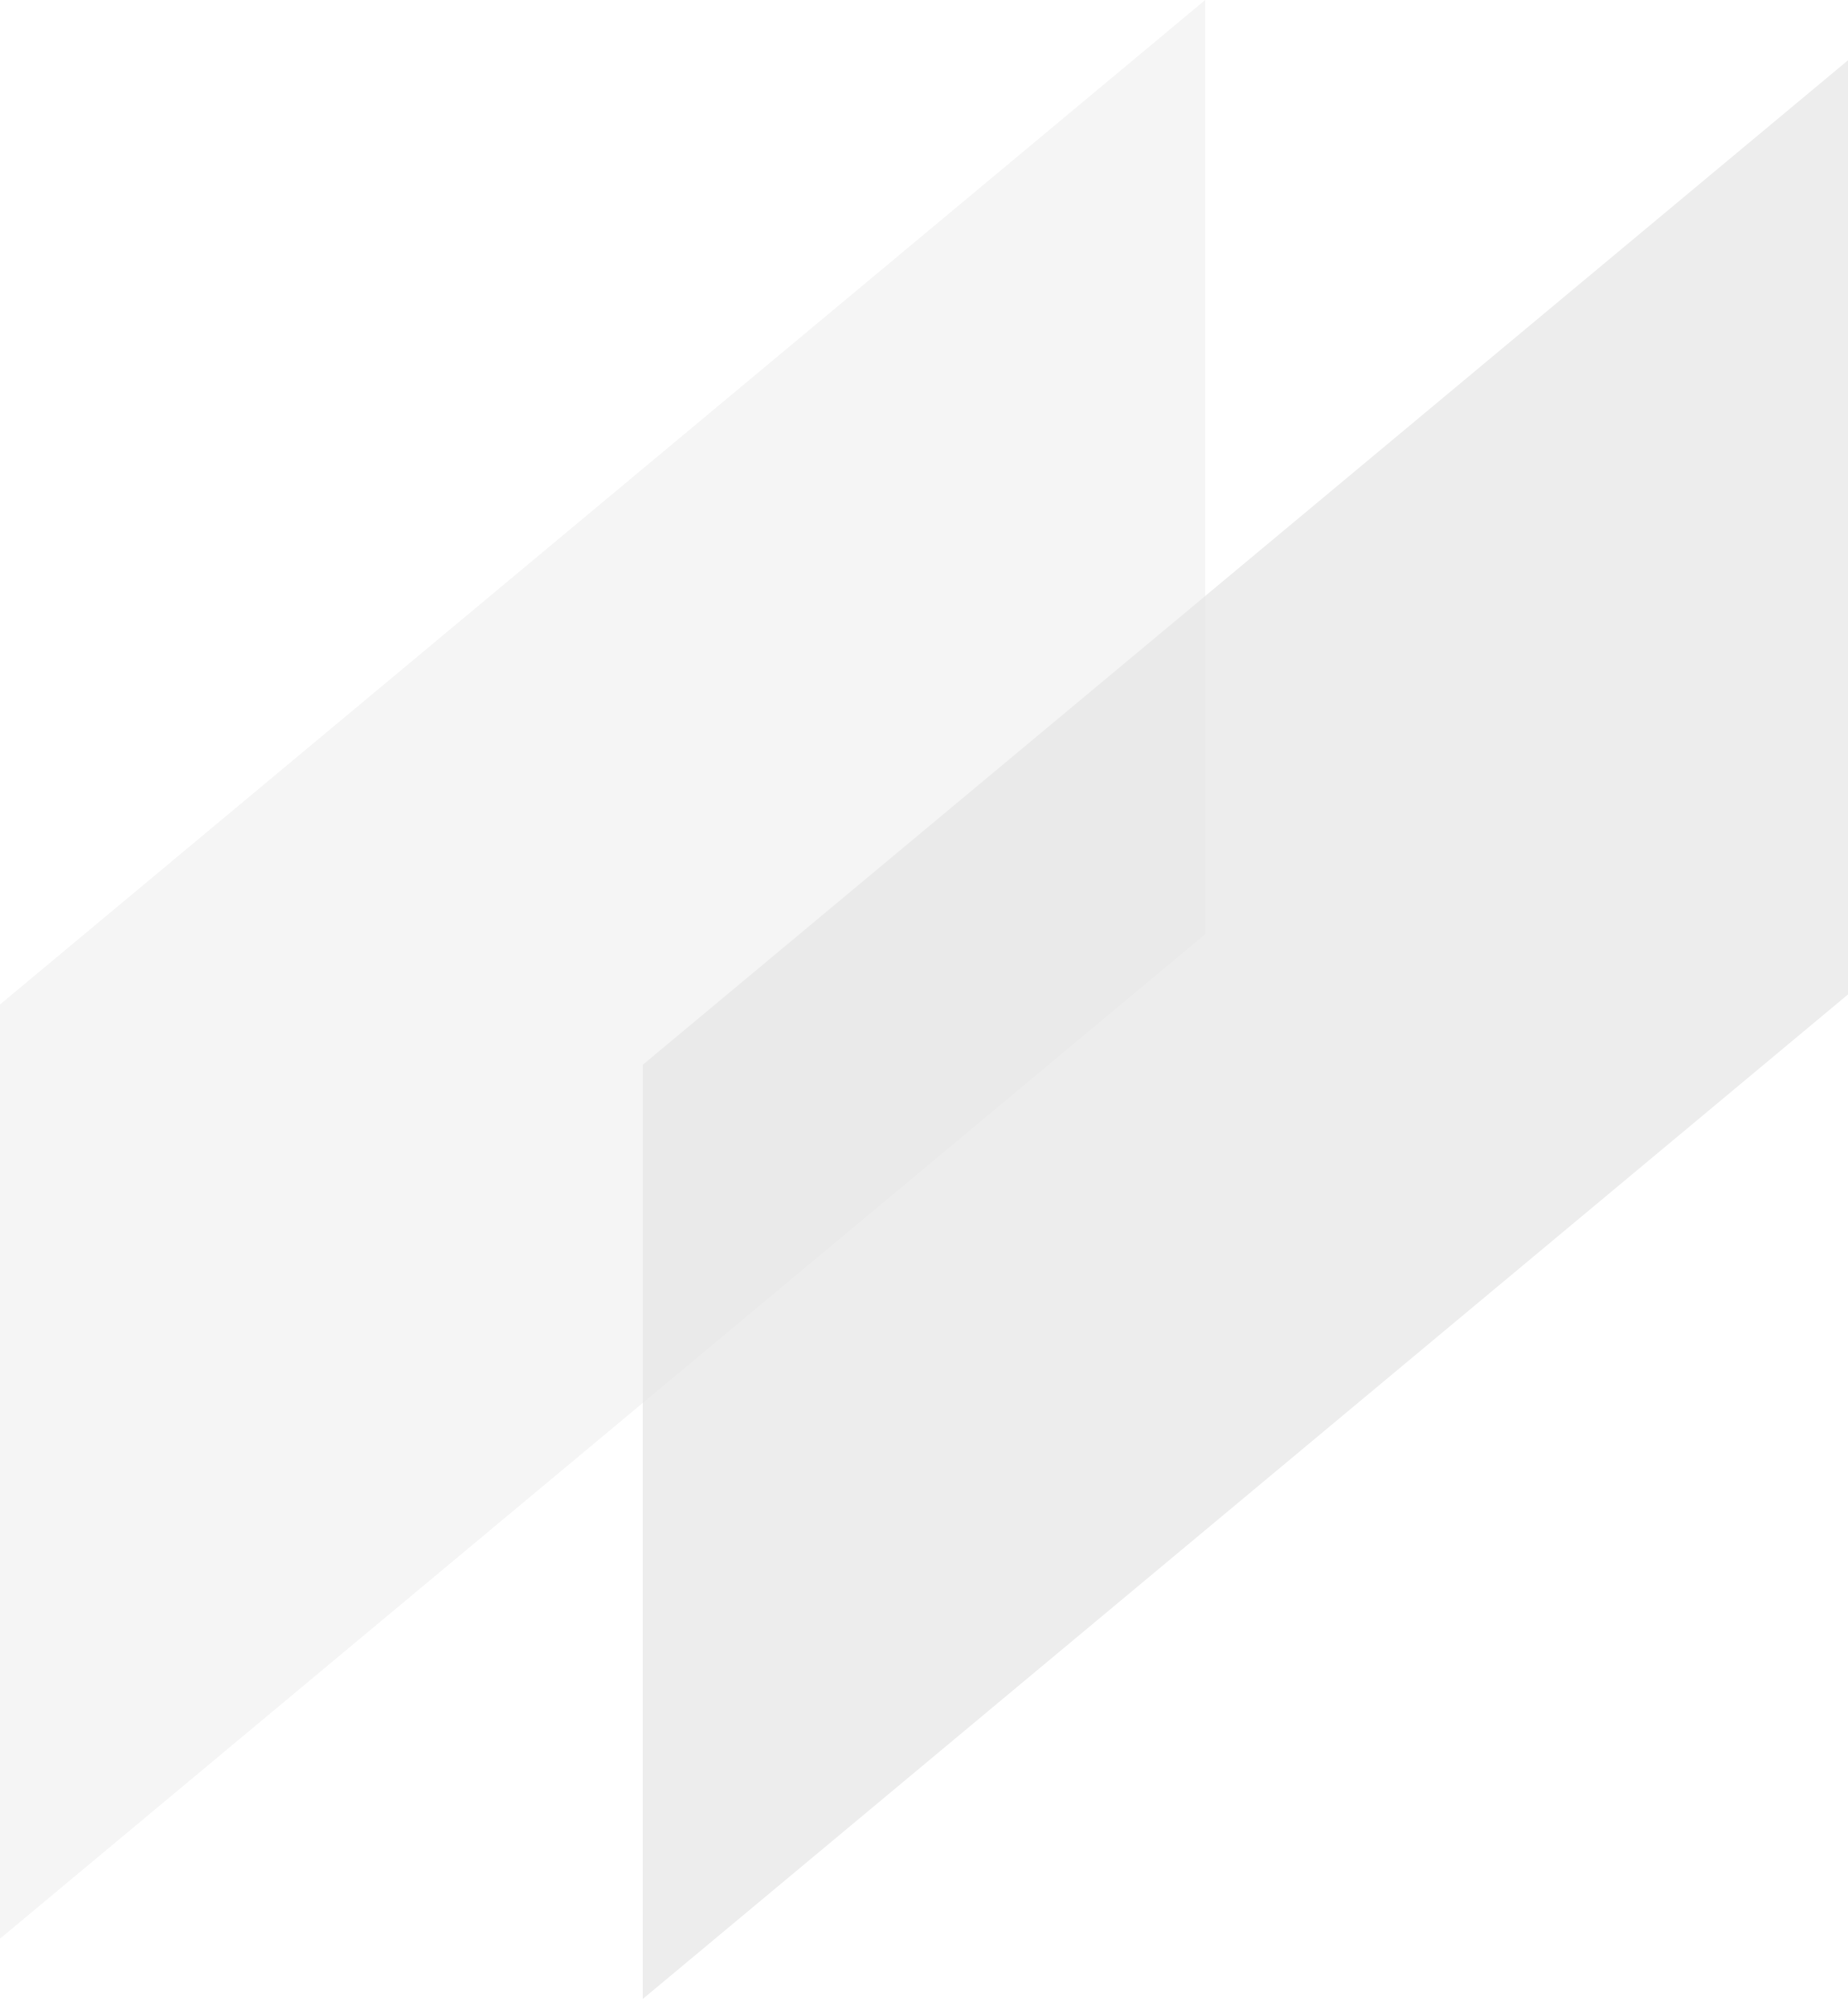
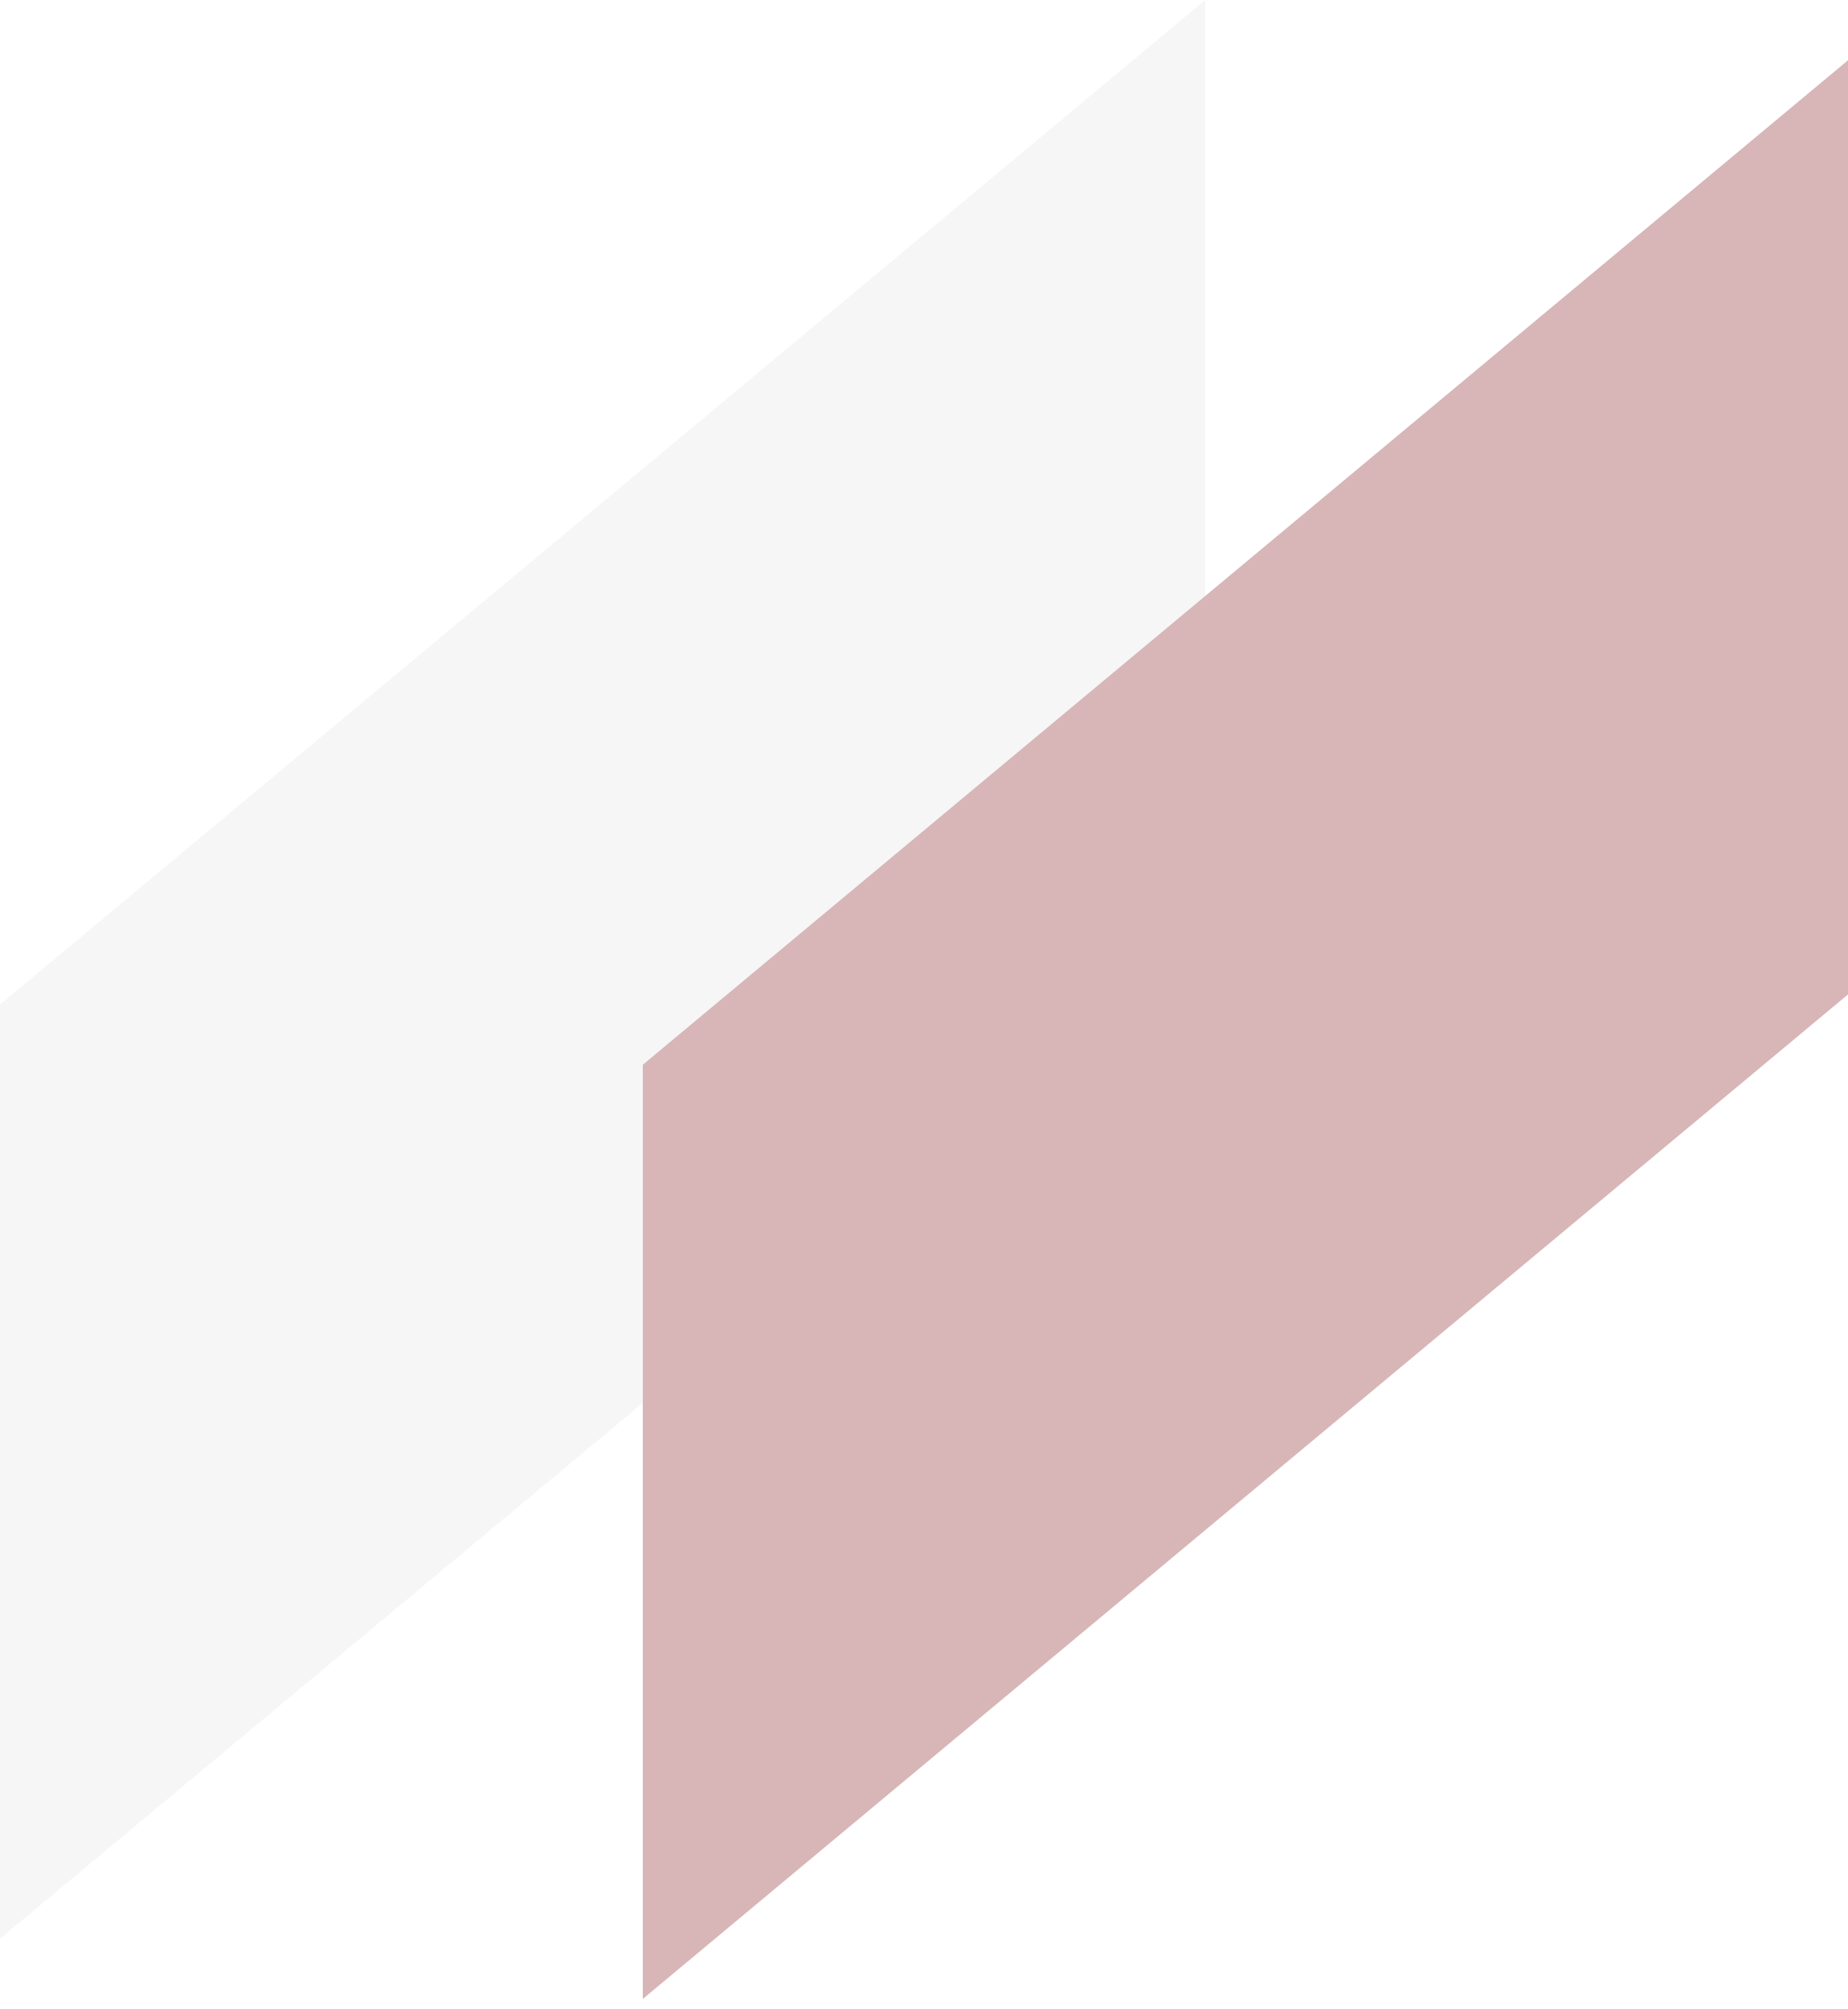
<svg xmlns="http://www.w3.org/2000/svg" width="92" height="100" viewBox="0 0 92 100" fill="none">
-   <path d="M0 50L60 0V46.5L0 96.5V50Z" fill="#E6E6E6" fill-opacity="0.4" />
-   <path d="M32 53L92 3V49.5L32 99.5V53Z" fill="#E6E6E6" fill-opacity="0.7" />
+   <path d="M0 50L60 0V46.5L0 96.5V50Z" fill="#F6F6F6" />
+   <path d="M32 53L92 3V49.5L32 99.5V53Z" fill="#D8B6B7" />
</svg>
